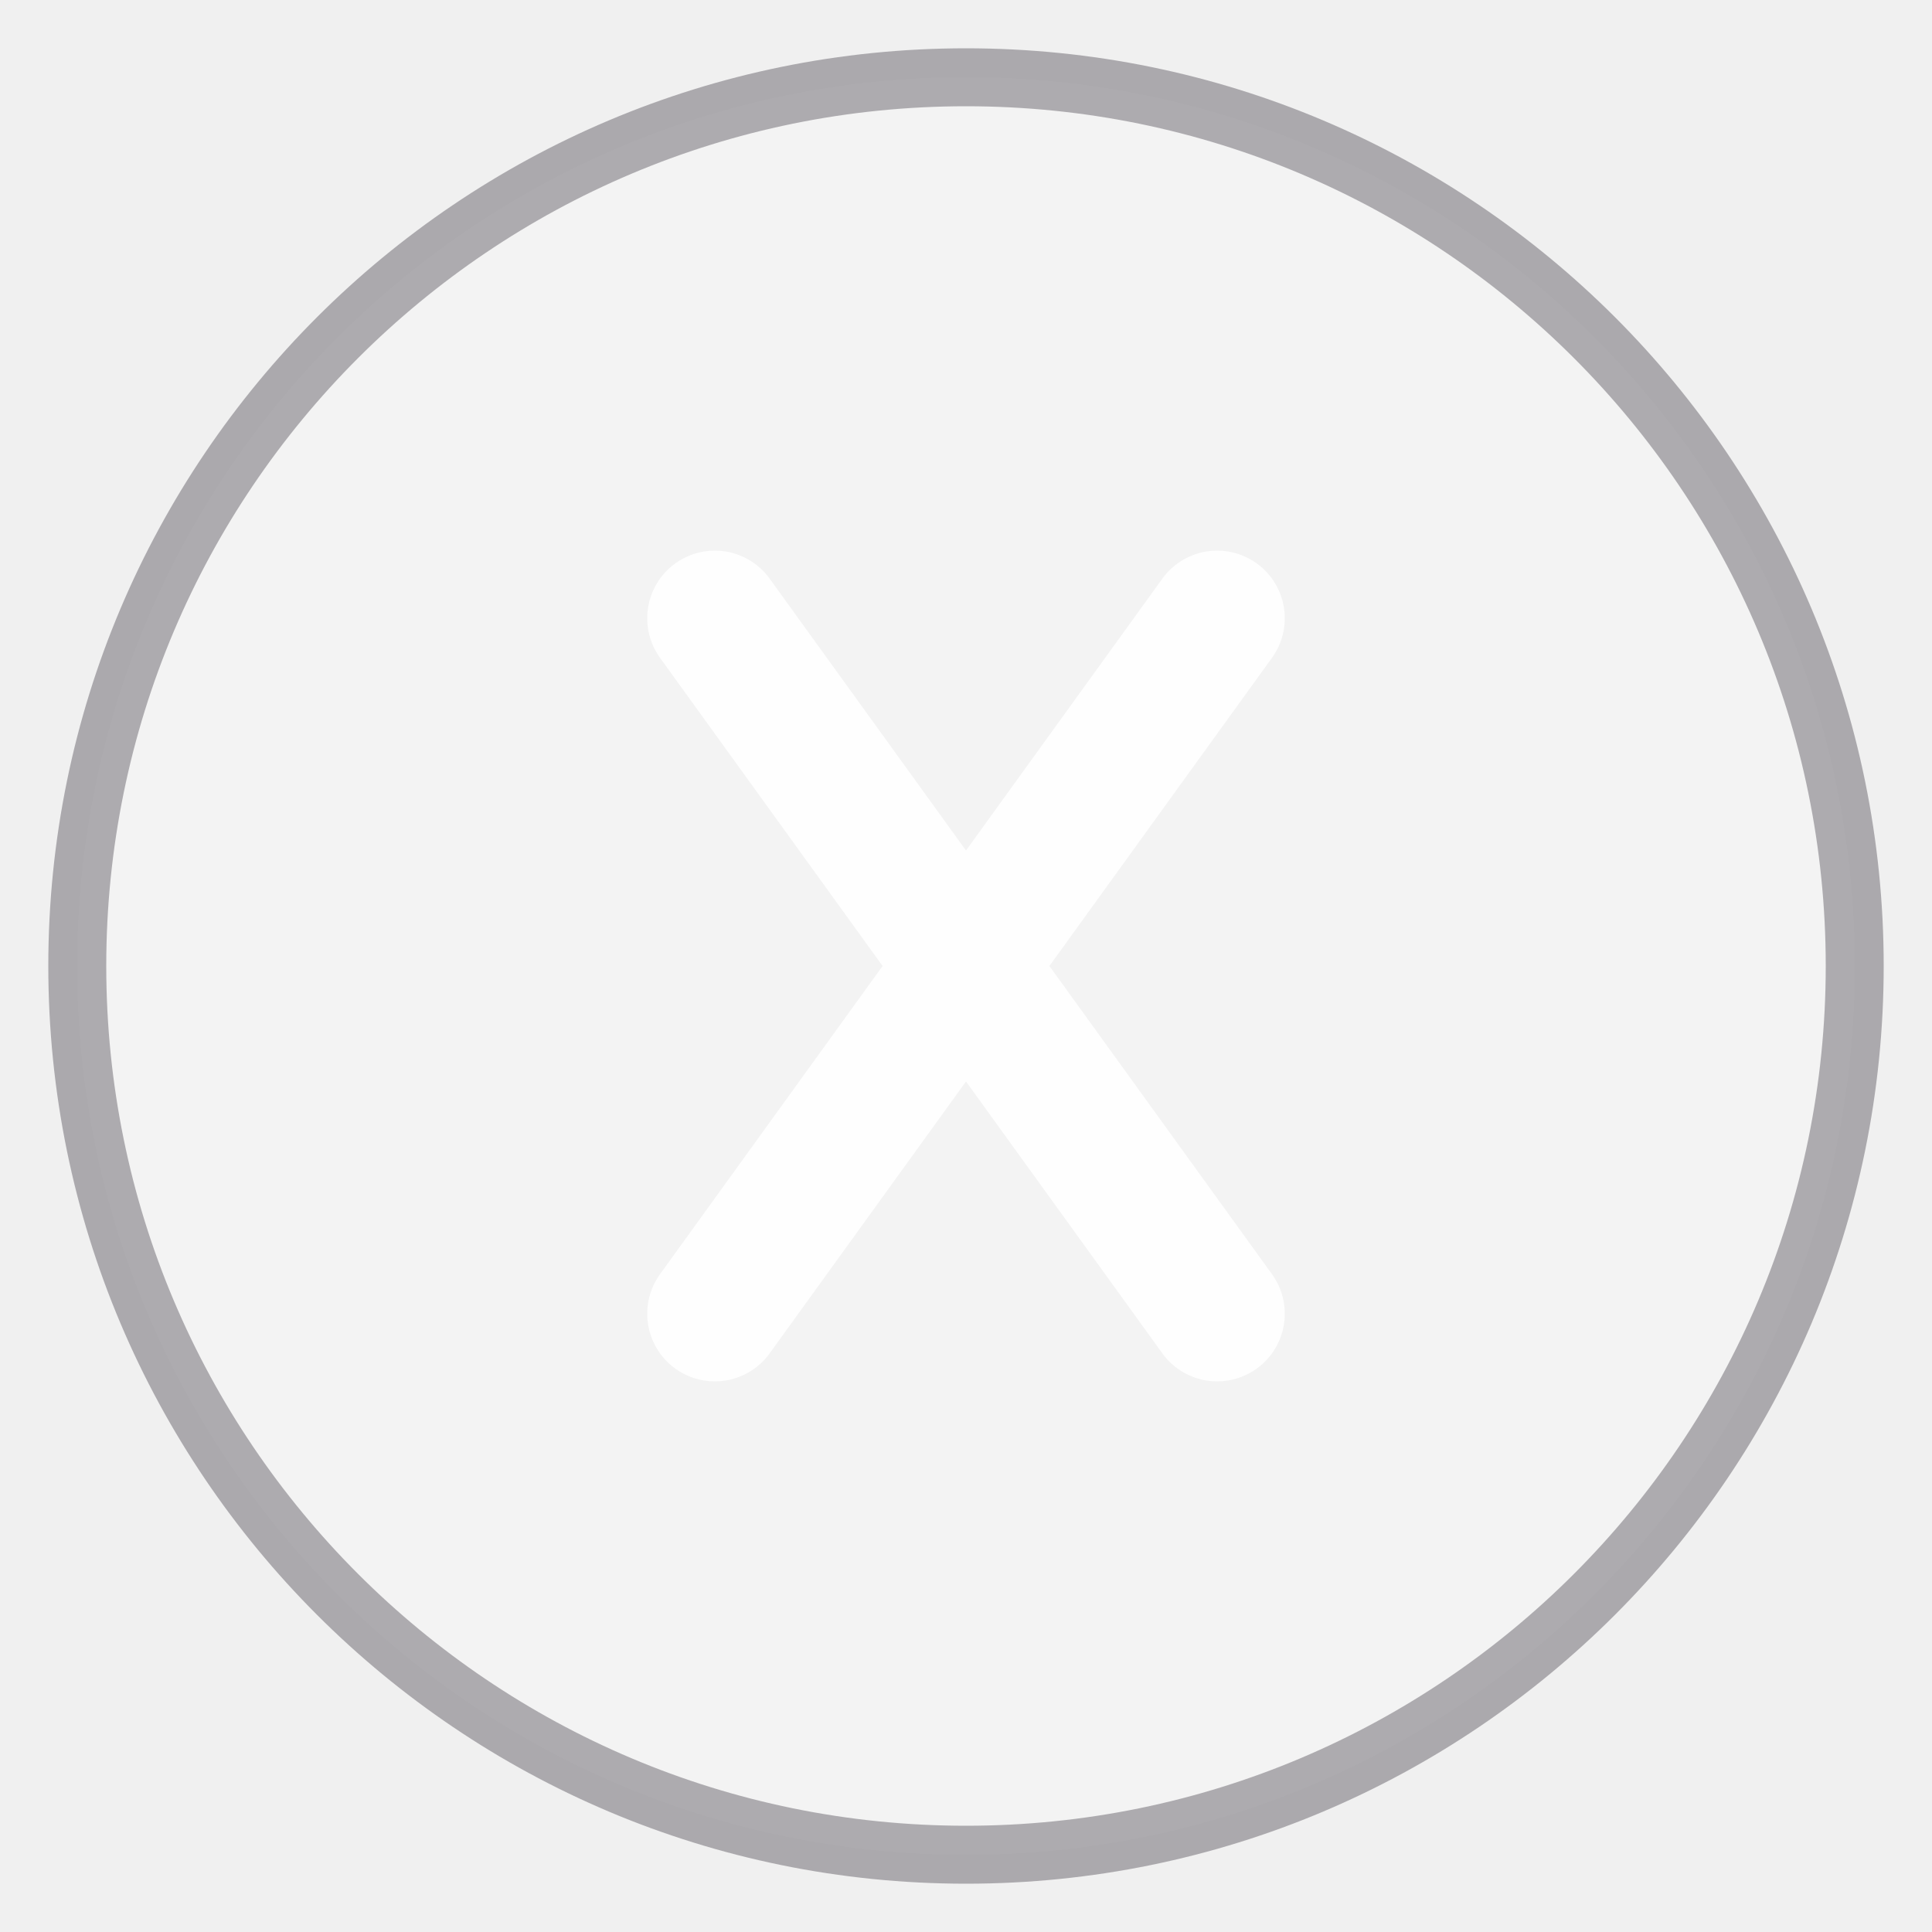
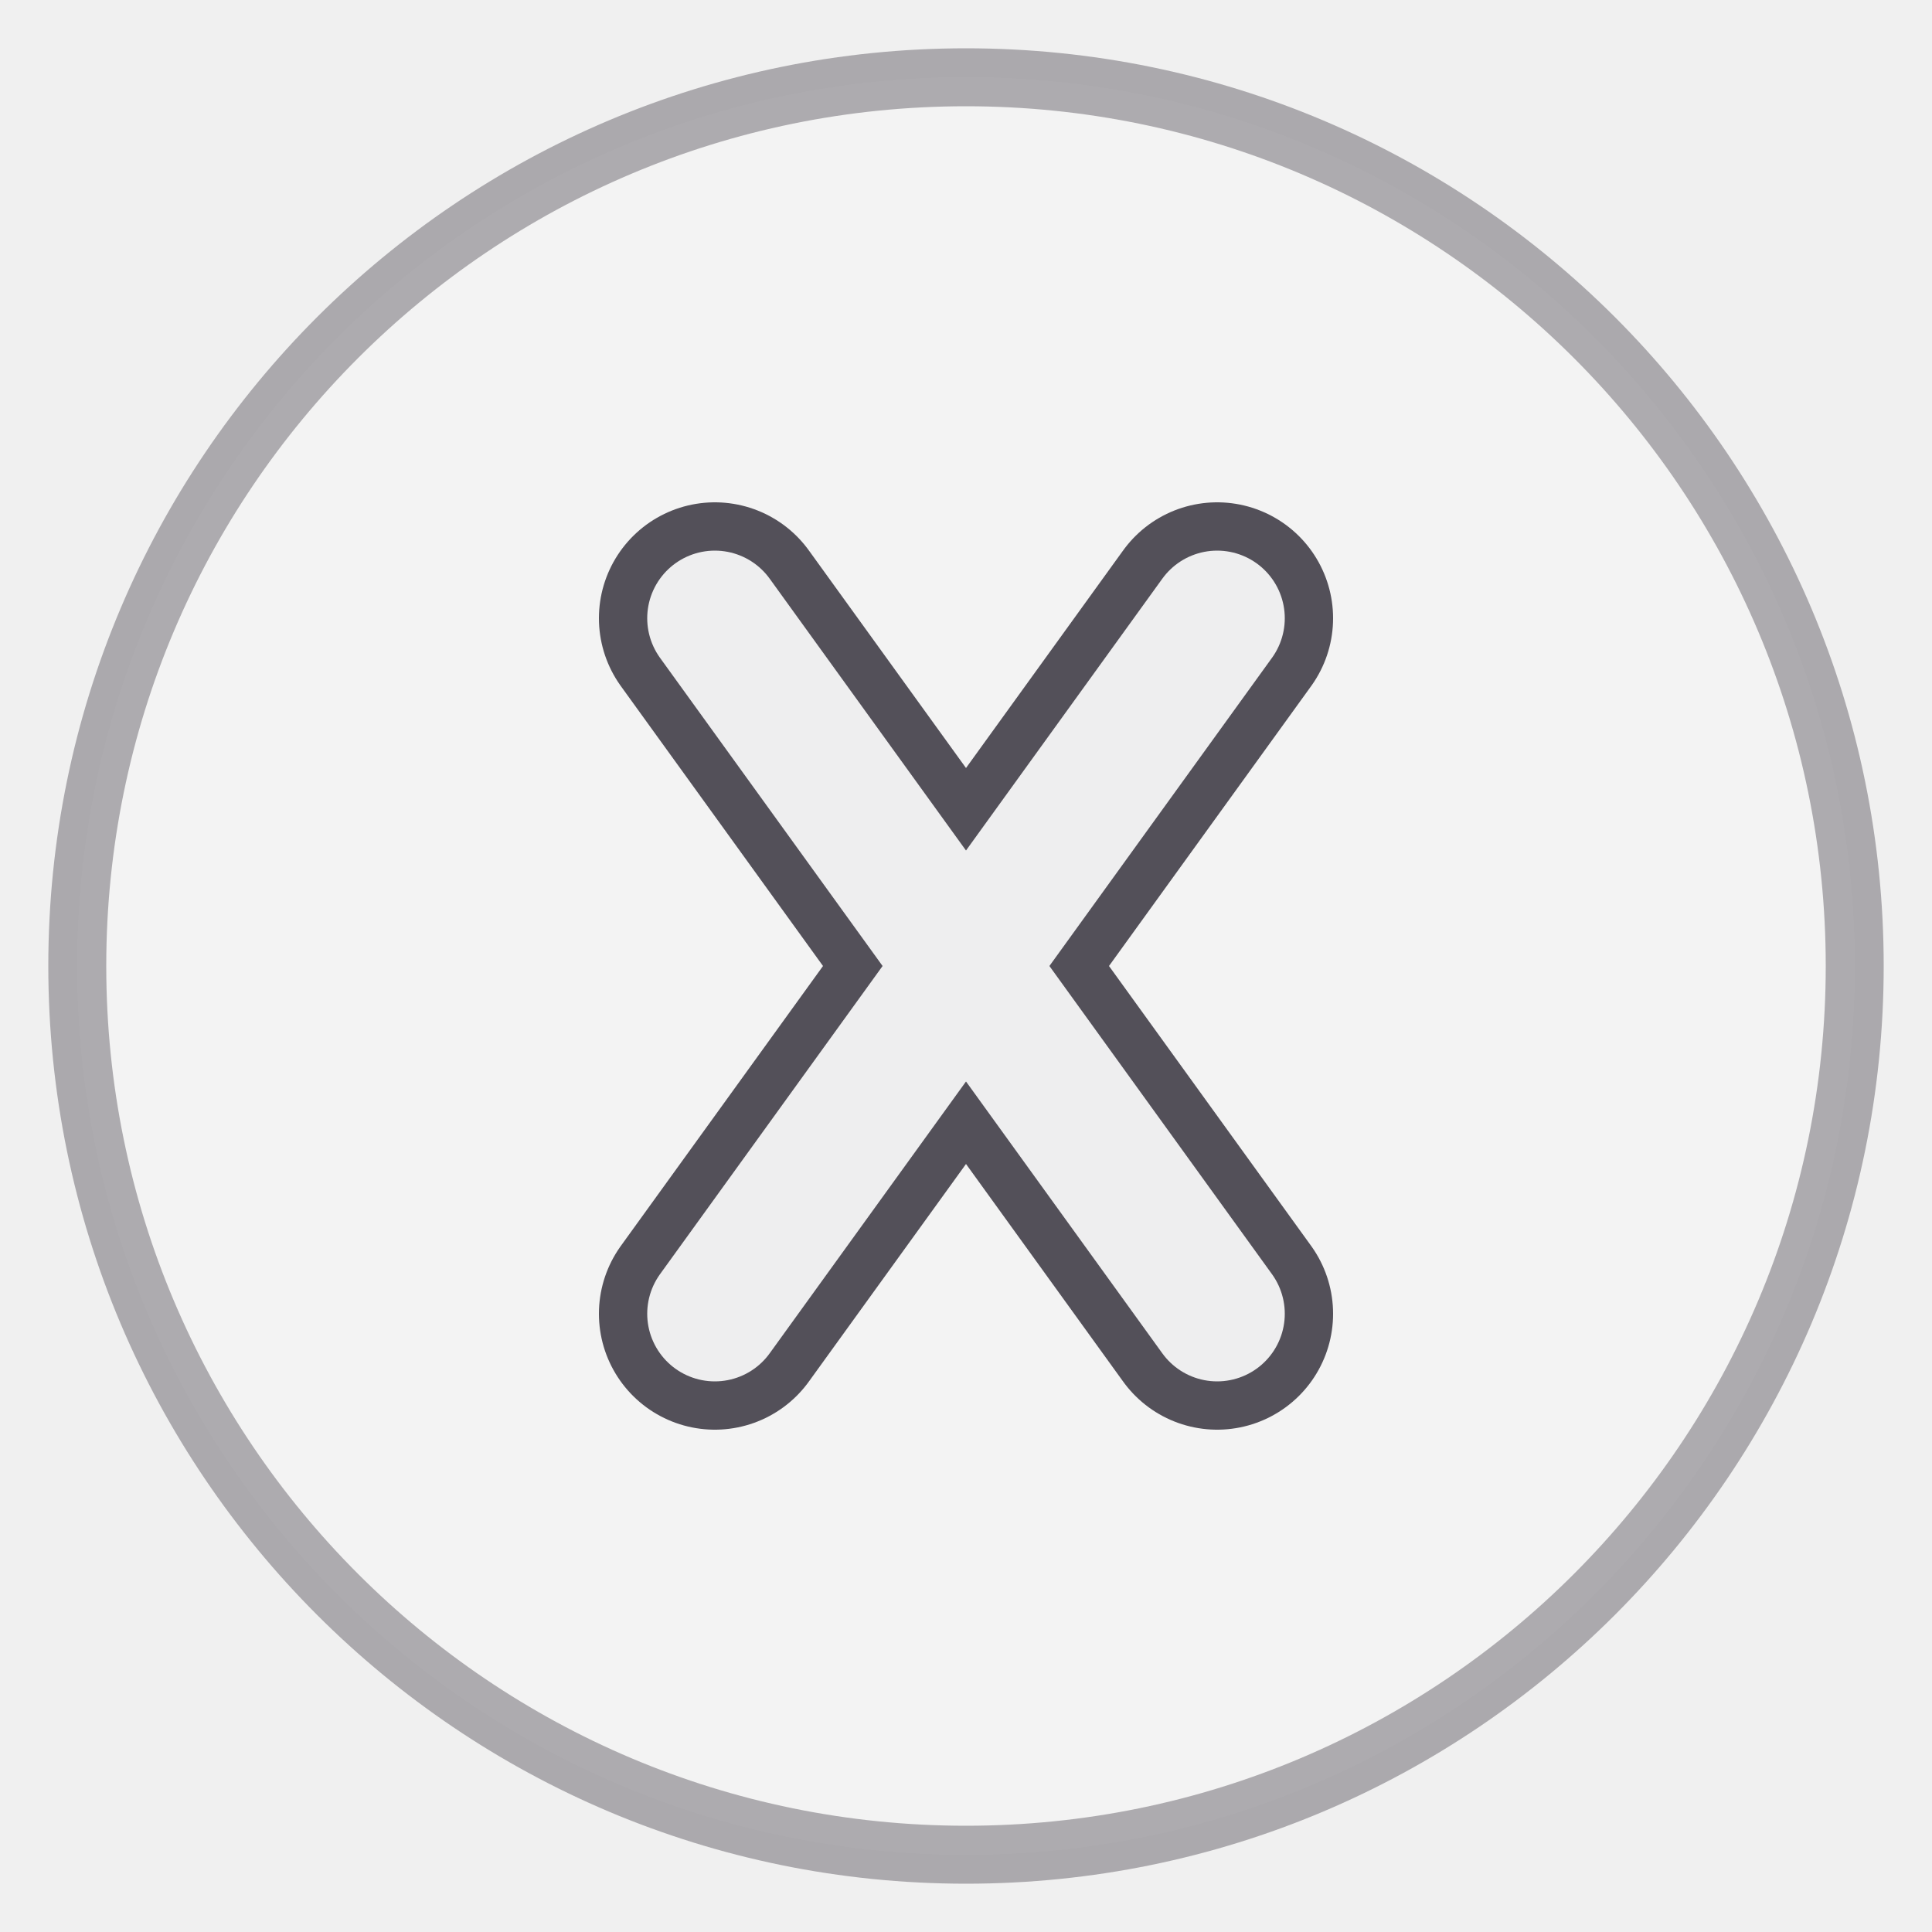
<svg xmlns="http://www.w3.org/2000/svg" viewBox="0 0 100 100">
  <circle cx="50" cy="50" r="46" fill="#ffffff" fill-opacity="0.22" stroke="#2b2733" stroke-opacity="0.35" stroke-width="3" />
+   <path d="M37 32 L63 68 M63 32 L37 68" fill="none" stroke="#2b2733" stroke-opacity="0.8" stroke-width="12" stroke-linecap="round" stroke-linejoin="round" />
  <path d="M37 32 L63 68 M63 32 L37 68" fill="none" stroke="#ffffff" stroke-opacity="0.9" stroke-width="7" stroke-linecap="round" stroke-linejoin="round" />
</svg>
